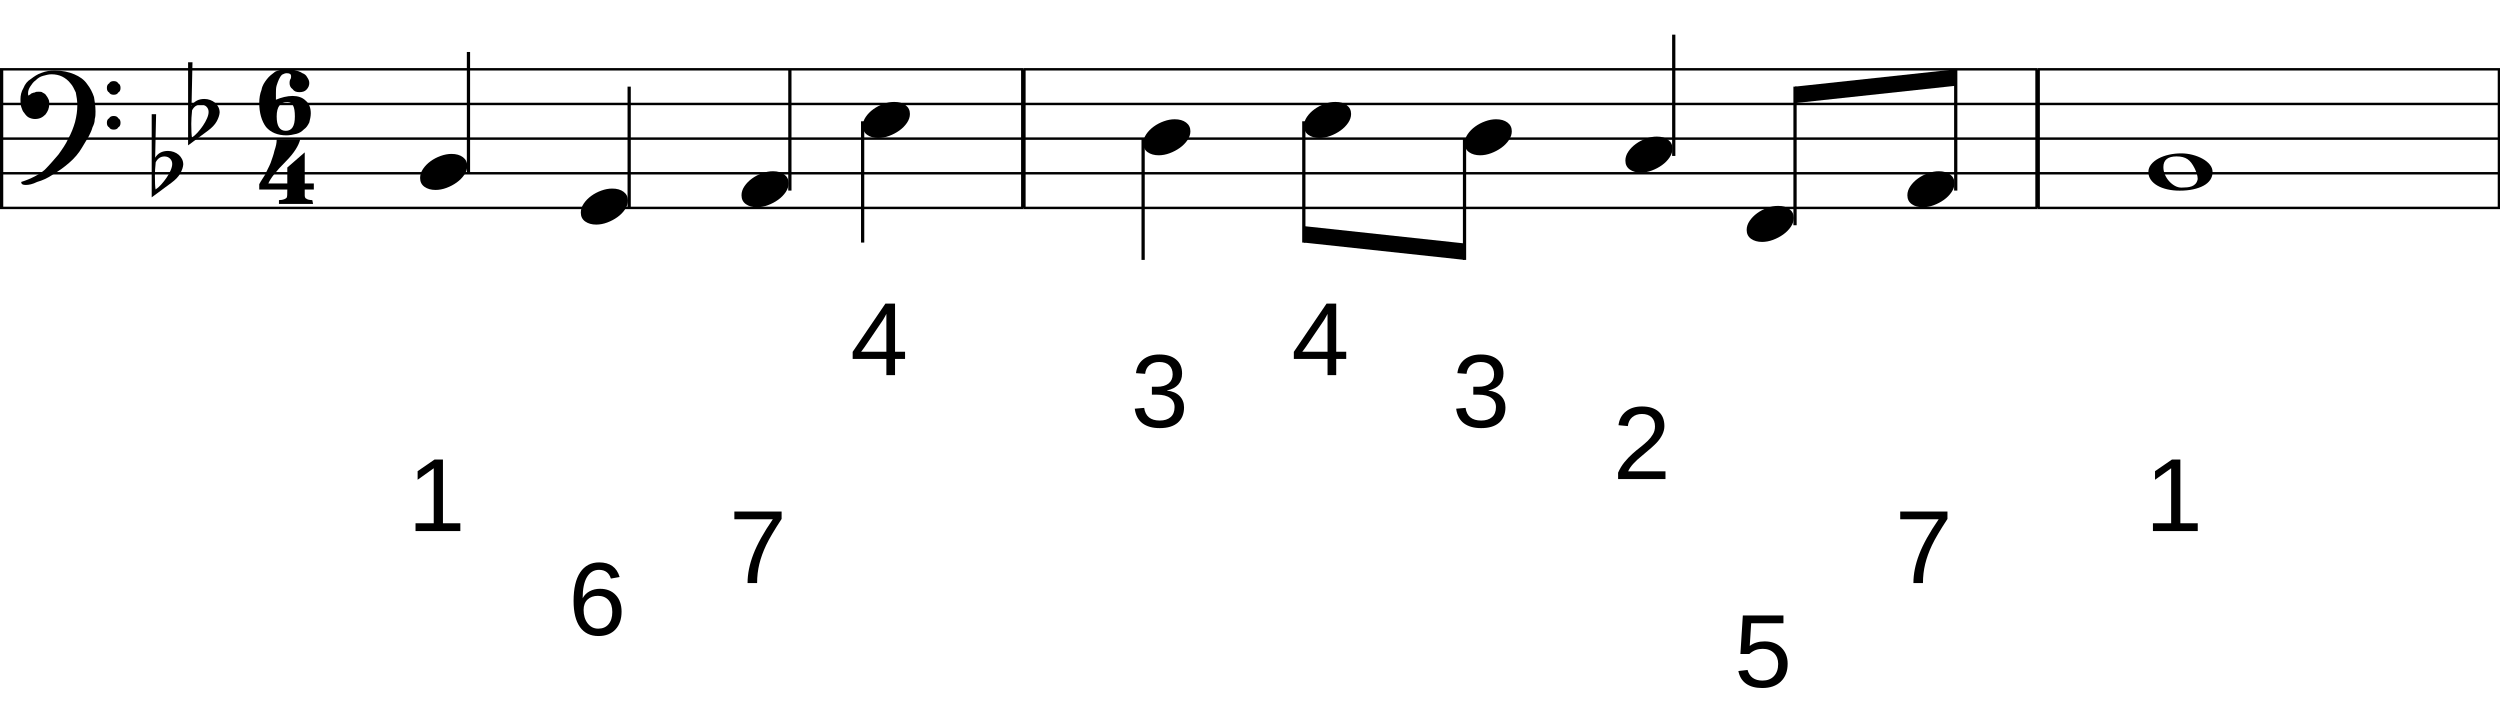
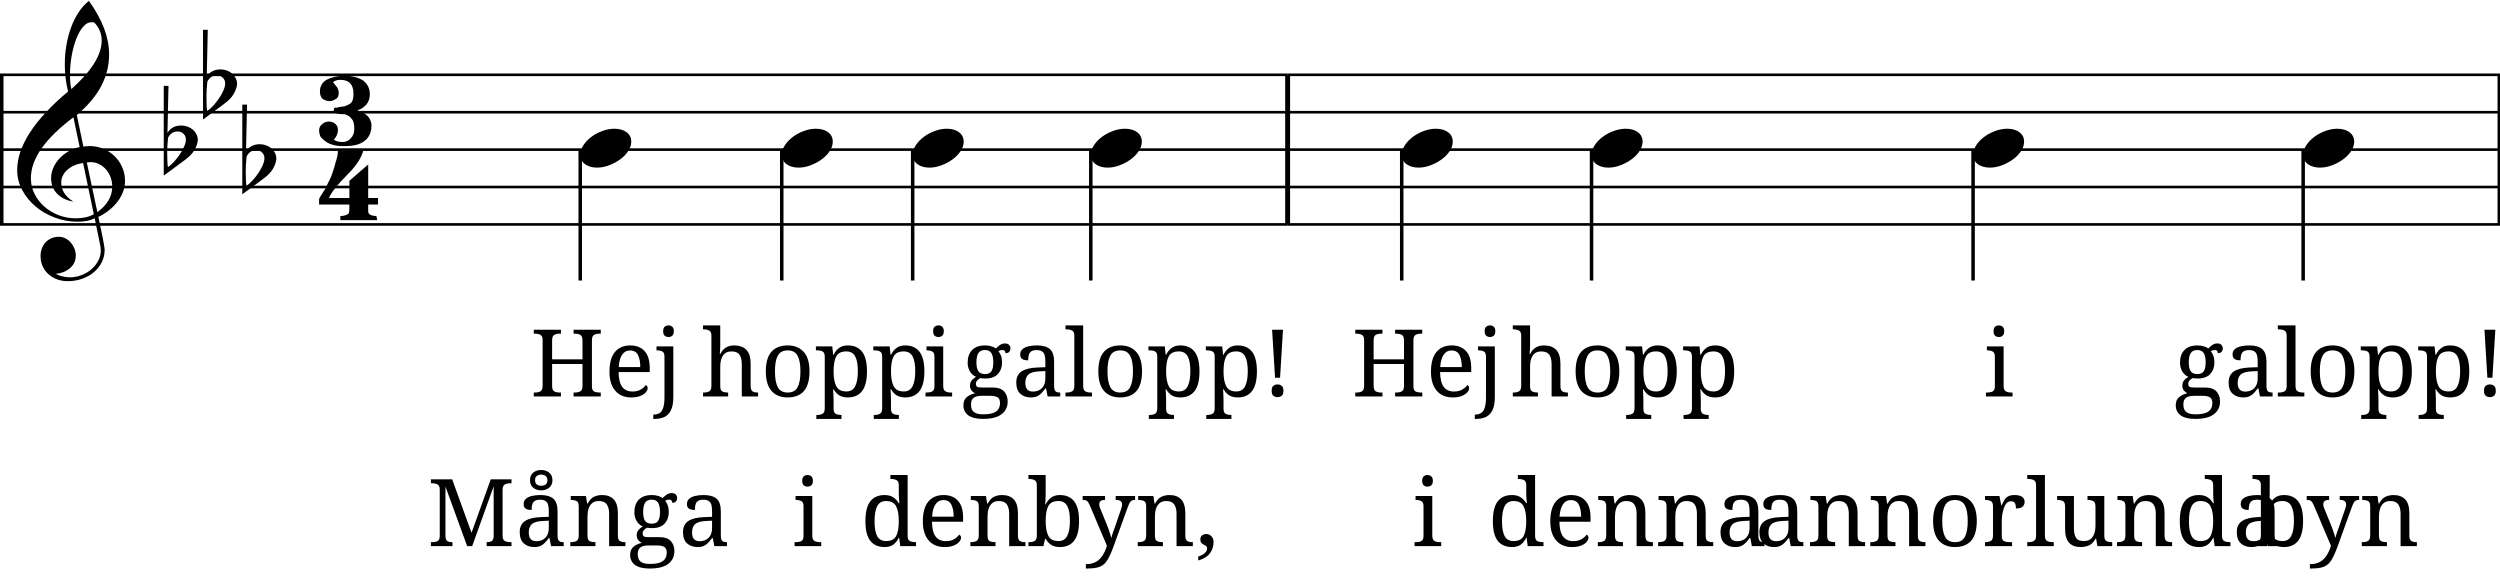
- <svg width="577.15" id="test" height="167.2">
-   <line x1="236.25" x2="236.25" y1="16" y2="48" style="stroke-width:1.05" stroke="#000" />
-   <line x1="470.4" x2="470.4" y1="16" y2="48" style="stroke-width:1.05" stroke="#000" />
-   <line x1="577.15" x2="577.15" y1="16" y2="48" style="stroke-width:1.05" stroke="#000" />
+ <svg width="534.7" id="test" height="124">
+   <line x1="275.4" x2="275.4" y1="16" y2="48" style="stroke-width:1.05" stroke="#000" />
+   <line x1="534.7" x2="534.7" y1="16" y2="48" style="stroke-width:1.05" stroke="#000" />
  <line x1="0" x2="0" y1="16" y2="48" style="stroke-width:1.5" stroke="#000" />
-   <line x1="0" x2="236.25" y1="16" y2="16" style="stroke-width:0.562" stroke="#000" />
-   <line x1="0" x2="236.25" y1="24" y2="24" style="stroke-width:0.562" stroke="#000" />
-   <line x1="0" x2="236.25" y1="32" y2="32" style="stroke-width:0.562" stroke="#000" />
-   <line x1="0" x2="236.25" y1="40" y2="40" style="stroke-width:0.562" stroke="#000" />
-   <line x1="0" x2="236.25" y1="48" y2="48" style="stroke-width:0.562" stroke="#000" />
+   <line x1="0" x2="275.4" y1="16" y2="16" style="stroke-width:0.562" stroke="#000" />
+   <line x1="0" x2="275.4" y1="24" y2="24" style="stroke-width:0.562" stroke="#000" />
+   <line x1="0" x2="275.4" y1="32" y2="32" style="stroke-width:0.562" stroke="#000" />
+   <line x1="0" x2="275.4" y1="40" y2="40" style="stroke-width:0.562" stroke="#000" />
+   <line x1="0" x2="275.4" y1="48" y2="48" style="stroke-width:0.562" stroke="#000" />
  <svg x="3.5" y="0">
-     <path fill="#000" transform="matrix(0.175,0,0,0.175,0,0)" d="M 8,240 C 21,236 32,230 39,224 45,218 51,211 57,204 62,197 67,190 70,183 74,176 77,168 79,161 81,153 82,146 82,139 82,133 81,127 80,122 78,118 76,113 73,110 70,106 66,103 62,101 58,99 53,98 48,98 44,98 41,99 37,100 33,101 30,103 27,106 24,108 22,111 20,114 18,117 17,120 17,123 17,125 17,126 18,126 18,126 18,126 19,125 20,125 20,124 22,123 23,123 24,122 26,122 27,121 29,121 31,121 33,121 35,121 36,122 38,123 40,124 41,126 42,127 43,129 44,131 45,133 45,135 45,137 45,143 43,147 40,151 36,155 32,157 26,157 23,157 20,156 18,155 16,154 14,152 12,149 10,147 9,144 8,141 7,138 7,134 7,131 7,126 8,121 11,116 13,111 16,107 21,104 25,101 29,98 35,96 40,94 46,93 52,93 62,93 71,95 78,98 85,101 91,105 95,111 99,116 102,122 104,128 105,134 106,140 106,147 106,150 106,154 105,157 105,161 104,164 102,168 101,172 99,176 97,180 94,185 91,190 88,195 84,202 78,209 71,215 64,221 57,226 50,230 43,235 36,238 29,240 23,243 18,244 14,244 10,244 8,243 8,240 Z M 121,116 C 121,113 122,111 124,110 125,108 127,107 130,107 133,107 135,108 136,110 138,111 139,113 139,116 139,119 138,121 136,122 135,124 133,125 130,125 127,125 125,124 124,122 122,121 121,119 121,116 Z M 121,162 C 121,159 122,157 124,156 125,154 127,153 130,153 133,153 135,154 136,156 138,157 139,159 139,162 139,165 138,167 136,168 135,170 133,171 130,171 127,171 125,170 124,168 122,167 121,165 121,162 Z" stroke="none" />
+     <path fill="#000" transform="matrix(0.175,0,0,0.175,0,0)" d="m 95.73,266.795 c -5.575,2.793 -12.485,4.189 -20.725,4.189 -9.7,0 -18.999,-1.67 -27.91,-5.008 -8.909,-3.34 -16.758,-7.862 -23.546,-13.57 -6.788,-5.703 -12.242,-12.381 -16.363,-20.03 -4.12,-7.649 -6.18,-15.785 -6.18,-24.406 0,-29.262 20.727,-61.315 62.185,-96.16 -1.335,-5.343 -2.333,-10.744 -2.999,-16.209 -0.666,-5.46 -1.001,-11.107 -1.001,-16.938 0,-8.01 0.664,-15.872 1.996,-23.583 1.33,-7.711 3.24,-14.935 5.723,-21.674 2.486,-6.739 5.542,-12.869 9.177,-18.393 3.633,-5.527 7.814,-10.171 12.537,-13.931 16.476,22.825 24.711,44.625 24.711,65.386 0,13.48 -3.181,26.321 -9.544,38.523 -6.361,12.204 -16.33,24.071 -29.902,35.61 l 7.998,38.428 c 4.363,-0.356 6.788,-0.533 7.272,-0.533 6.058,0 11.725,1.092 16.996,3.279 5.274,2.184 9.881,5.189 13.827,9.013 3.943,3.823 7.07,8.345 9.377,13.565 2.305,5.22 3.458,10.862 3.461,16.933 -0.002,4.368 -0.789,8.68 -2.364,12.926 -1.575,4.25 -3.814,8.289 -6.722,12.11 -2.91,3.826 -6.364,7.343 -10.361,10.558 -3.998,3.22 -8.421,5.982 -13.269,8.289 0,-0.243 0.181,0.455 0.544,2.092 0.365,1.639 0.819,3.79 1.363,6.463 0.546,2.67 1.182,5.644 1.909,8.923 0.727,3.276 1.363,6.432 1.909,9.466 0.546,3.036 1.029,5.739 1.455,8.102 0.424,2.371 0.636,3.977 0.636,4.826 0,5.706 -1.212,10.926 -3.635,15.66 -2.425,4.734 -5.697,8.8 -9.82,12.199 -4.12,3.397 -8.909,6.038 -14.361,7.921 -5.455,1.882 -11.214,2.823 -17.276,2.823 -4.605,0 -8.906,-0.729 -12.909,-2.187 -4,-1.458 -7.515,-3.522 -10.545,-6.189 -3.028,-2.672 -5.422,-5.916 -7.181,-9.739 -1.756,-3.821 -2.634,-8.039 -2.634,-12.65 0,-3.279 0.546,-6.376 1.636,-9.286 1.09,-2.911 2.606,-5.399 4.544,-7.463 1.94,-2.064 4.304,-3.703 7.091,-4.913 2.79,-1.215 5.82,-1.823 9.09,-1.823 2.91,0 5.636,0.67 8.181,2.005 2.545,1.335 4.727,3.066 6.545,5.189 1.818,2.125 3.273,4.555 4.365,7.286 1.09,2.729 1.636,5.491 1.636,8.284 0,6.314 -2.333,11.475 -7.002,15.483 -4.666,4.005 -10.512,6.373 -17.544,7.1 5.575,2.795 11.329,4.191 17.267,4.189 4.845,0.002 9.573,-0.877 14.178,-2.642 4.603,-1.76 8.629,-4.128 12.085,-7.102 3.454,-2.974 6.241,-6.439 8.36,-10.385 2.119,-3.946 3.181,-8.164 3.181,-12.657 0,-1.703 -0.184,-3.585 -0.544,-5.649 L 95.73,266.795 z M 95.188,27.488 c -1.215,-0.243 -2.307,-0.366 -3.275,-0.366 -3.76,0 -7.247,1.913 -10.46,5.739 -3.214,3.823 -6.004,8.803 -8.367,14.933 -2.364,6.133 -4.212,13.023 -5.549,20.672 -1.333,7.649 -2.001,15.299 -2.001,22.948 0,3.158 0.125,6.194 0.365,9.107 0.245,2.915 0.673,5.708 1.283,8.378 24.732,-21.976 37.099,-41.768 37.099,-59.374 0,-8.378 -3.032,-15.723 -9.095,-22.038 z m 3.814,231.851 c 5.945,-4.371 10.46,-9.168 13.556,-14.391 3.091,-5.22 4.638,-10.864 4.638,-16.938 0,-3.762 -0.638,-7.435 -1.912,-11.02 -1.271,-3.578 -3.089,-6.767 -5.455,-9.562 -2.366,-2.788 -5.187,-5.036 -8.461,-6.732 -3.275,-1.698 -6.851,-2.545 -10.729,-2.545 -0.242,0 -0.727,0.031 -1.455,0.087 -0.725,0.061 -1.756,0.151 -3.089,0.269 l 12.906,60.832 z M 81.564,199.262 c -3.757,0.484 -7.272,1.425 -10.545,2.821 -3.273,1.396 -6.088,3.128 -8.452,5.192 -2.364,2.064 -4.242,4.432 -5.636,7.102 -1.394,2.672 -2.091,5.585 -2.091,8.744 0,9.348 4.965,17.12 14.889,23.311 -8.24,-1.335 -14.846,-4.522 -19.816,-9.562 -4.97,-5.038 -7.454,-11.381 -7.454,-19.033 0,-4.491 0.939,-8.831 2.818,-13.02 1.879,-4.189 4.393,-7.956 7.543,-11.301 3.155,-3.347 6.851,-6.236 11.091,-8.666 4.242,-2.434 8.727,-4.137 13.453,-5.107 l -7.635,-36.426 c -17.088,12.867 -30.025,25.495 -38.811,37.881 -8.786,12.386 -13.18,24.649 -13.18,36.791 0,6.678 1.483,12.994 4.454,18.943 2.971,5.951 6.973,11.14 12.005,15.572 5.031,4.434 10.851,7.925 17.46,10.473 6.606,2.552 13.606,3.828 20.998,3.828 4.242,0 8.181,-0.396 11.816,-1.184 3.637,-0.79 7.03,-2.036 10.18,-3.734 L 81.564,199.262 z" stroke="none" />
  </svg>
-   <svg x="35" y="0">
+   <svg x="35" y="-8">
    <path fill="#000" transform="matrix(0.175,0,0,0.175,0,0)" d="m 0.12,150.691 5.813,0 -1.257,57.376 c 3.637,-5.97 9.269,-8.956 16.902,-8.954 2.665,-0.002 5.238,0.453 7.725,1.366 2.484,0.91 4.633,2.158 6.451,3.736 1.815,1.58 3.27,3.46 4.36,5.649 1.09,2.187 1.636,4.552 1.636,7.107 -0.243,3.522 -1.547,7.442 -3.908,11.754 -2.364,4.314 -6.394,8.536 -12.089,12.664 l -25.632,18.952 0,-109.65 z m 16.902,55.713 c -5.083,0 -8.961,2.552 -11.621,7.654 -0.711,6.925 -1.067,12.879 -1.067,17.86 0,8.626 0.297,14.638 0.888,18.04 2.303,-1.458 4.753,-3.611 7.355,-6.468 2.604,-2.856 4.991,-5.894 7.171,-9.112 2.178,-3.22 3.965,-6.437 5.356,-9.659 1.391,-3.22 2.086,-6.045 2.088,-8.473 -0.002,-2.795 -0.97,-5.135 -2.905,-7.017 -1.938,-1.885 -4.358,-2.826 -7.265,-2.826 z" stroke="none" />
  </svg>
-   <svg x="43.4" y="-12">
+   <svg x="43.4" y="-20">
    <path fill="#000" transform="matrix(0.175,0,0,0.175,0,0)" d="m 0.12,150.691 5.813,0 -1.257,57.376 c 3.637,-5.97 9.269,-8.956 16.902,-8.954 2.665,-0.002 5.238,0.453 7.725,1.366 2.484,0.91 4.633,2.158 6.451,3.736 1.815,1.58 3.27,3.46 4.36,5.649 1.09,2.187 1.636,4.552 1.636,7.107 -0.243,3.522 -1.547,7.442 -3.908,11.754 -2.364,4.314 -6.394,8.536 -12.089,12.664 l -25.632,18.952 0,-109.65 z m 16.902,55.713 c -5.083,0 -8.961,2.552 -11.621,7.654 -0.711,6.925 -1.067,12.879 -1.067,17.86 0,8.626 0.297,14.638 0.888,18.04 2.303,-1.458 4.753,-3.611 7.355,-6.468 2.604,-2.856 4.991,-5.894 7.171,-9.112 2.178,-3.22 3.965,-6.437 5.356,-9.659 1.391,-3.22 2.086,-6.045 2.088,-8.473 -0.002,-2.795 -0.97,-5.135 -2.905,-7.017 -1.938,-1.885 -4.358,-2.826 -7.265,-2.826 z" stroke="none" />
  </svg>
-   <svg x="58.8" y="-16">
-     <path fill="#000" transform="matrix(0.175,0,0,0.175,0,0)" d="M 74,241 C 74,245 73,249 72,253 70,257 68,260 65,262 62,265 59,267 55,268 51,269 46,270 42,270 30,270 21,266 15,259 9,251 6,240 6,227 6,221 7,215 9,210 10,204 13,200 16,196 19,192 23,189 27,186 31,184 36,183 41,183 46,183 49,183 53,184 57,185 60,186 63,188 66,189 68,191 69,193 71,196 72,198 72,201 72,204 71,207 68,210 66,212 63,213 59,213 55,213 52,212 50,209 47,207 46,204 46,201 46,200 46,198 47,196 48,195 48,193 48,192 48,189 46,188 42,188 40,188 38,189 36,190 34,192 33,194 32,196 31,198 30,201 29,204 28,207 28,211 28,214 28,214 28,215 28,217 28,219 28,221 28,223 35,220 43,218 50,218 57,218 63,220 67,224 72,228 74,234 74,241 Z M 43,226 C 34,226 29,232 29,245 29,258 33,264 41,264 49,264 53,258 53,245 53,232 50,226 43,226 Z" stroke="none" />
+   <svg x="51.8" y="-4">
+     <path fill="#000" transform="matrix(0.175,0,0,0.175,0,0)" d="m 0.12,150.691 5.813,0 -1.257,57.376 c 3.637,-5.97 9.269,-8.956 16.902,-8.954 2.665,-0.002 5.238,0.453 7.725,1.366 2.484,0.91 4.633,2.158 6.451,3.736 1.815,1.58 3.27,3.46 4.36,5.649 1.09,2.187 1.636,4.552 1.636,7.107 -0.243,3.522 -1.547,7.442 -3.908,11.754 -2.364,4.314 -6.394,8.536 -12.089,12.664 l -25.632,18.952 0,-109.65 z m 16.902,55.713 c -5.083,0 -8.961,2.552 -11.621,7.654 -0.711,6.925 -1.067,12.879 -1.067,17.86 0,8.626 0.297,14.638 0.888,18.04 2.303,-1.458 4.753,-3.611 7.355,-6.468 2.604,-2.856 4.991,-5.894 7.171,-9.112 2.178,-3.22 3.965,-6.437 5.356,-9.659 1.391,-3.22 2.086,-6.045 2.088,-8.473 -0.002,-2.795 -0.97,-5.135 -2.905,-7.017 -1.938,-1.885 -4.358,-2.826 -7.265,-2.826 z" stroke="none" />
  </svg>
-   <svg x="58.8" y="0">
+   <svg x="67.2" y="-16">
+     <path fill="#000" transform="matrix(0.175,0,0,0.175,0,0)" d="M 70,245 C 70,253 67,260 61,264 56,268 48,270 37,270 33,270 29,270 25,269 21,268 18,267 15,265 12,263 10,261 8,259 7,257 6,254 6,251 6,248 7,245 10,243 12,241 15,240 18,240 21,240 24,241 26,243 28,245 29,247 29,250 29,255 27,259 24,262 26,264 30,265 35,265 39,265 43,263 45,260 48,257 49,253 49,249 49,243 48,239 46,237 44,234 41,232 37,231 33,231 30,231 28,230 25,230 24,229 24,228 24,227 24,225 24,225 24,224 25,223 25,223 26,223 27,223 28,223 29,223 30,222 32,222 37,222 41,220 44,218 47,216 48,212 48,206 48,195 43,189 32,189 28,189 25,190 23,192 25,194 26,196 28,198 29,200 30,202 30,205 30,208 29,211 27,212 24,214 22,215 19,215 15,215 13,214 10,212 8,210 7,207 7,203 7,197 10,192 15,189 21,186 28,184 37,184 46,184 54,186 60,190 65,194 68,199 68,207 68,211 67,215 64,219 61,222 58,225 53,226 L 54,227 C 58,228 62,230 65,233 68,236 70,240 70,245 Z" stroke="none" />
+   </svg>
+   <svg x="67.2" y="0">
    <path fill="#000" transform="matrix(0.175,0,0,0.175,0,0)" d="M 66,250 L 66,255 C 66,256 66,256 66,257 66,257 66,258 66,258 66,260 67,262 68,262 69,263 72,264 76,264 L 77,269 32,269 32,264 C 38,264 41,262 42,261 43,260 43,256 43,250 L 6,250 6,243 C 8,239 11,235 14,230 16,225 19,220 21,215 23,209 25,204 26,199 28,193 29,189 29,184 L 60,184 C 58,192 52,202 41,213 28,226 21,235 18,242 L 43,242 43,221 66,201 66,242 78,242 78,250 66,250 Z" stroke="none" />
  </svg>
-   <rect fill="none" width="11.2" x="77.7" y="0" height="56" stroke="#FF00" stroke-width="2.25" />
-   <rect fill="none" width="35" x="64.05" y="60" height="95.2" stroke="#FF00" stroke-width="2.25" />
-   <line x1="108.15" x2="108.15" y1="40" y2="12" style="stroke-width:0.75" stroke="#000" />
-   <line x1="145.25" x2="145.25" y1="48" y2="20" style="stroke-width:0.75" stroke="#000" />
-   <line x1="182.35" x2="182.35" y1="44" y2="16" style="stroke-width:0.75" stroke="#000" />
-   <line x1="199.15" x2="199.15" y1="28" y2="56" style="stroke-width:0.75" stroke="#000" />
-   <svg x="96.95" y="0">
+   <rect fill="none" width="11.2" x="86.1" y="0" height="60" stroke="#FF00" stroke-width="2.25" />
+   <rect fill="none" width="66" x="58.7" y="60" height="32" stroke="#FF00" stroke-width="2.25" />
+   <rect fill="none" width="76" x="53.7" y="92" height="32" stroke="#FF00" stroke-width="2.25" />
+   <line x1="124.1" x2="124.1" y1="32" y2="60" style="stroke-width:0.75" stroke="#000" />
+   <line x1="167.2" x2="167.2" y1="32" y2="60" style="stroke-width:0.75" stroke="#000" />
+   <line x1="195.2" x2="195.2" y1="32" y2="60" style="stroke-width:0.75" stroke="#000" />
+   <line x1="233.3" x2="233.3" y1="32" y2="60" style="stroke-width:0.75" stroke="#000" />
+   <svg x="124.1" y="-8">
    <path fill="#000" transform="matrix(0.175,0,0,0.175,0,0)" d="m 20.558,250.576 c -5.818,-0.002 -10.665,-1.368 -14.545,-4.097 -3.878,-2.736 -5.815,-6.652 -5.815,-11.749 0,-4.128 1.302,-8.105 3.908,-11.928 2.604,-3.826 5.907,-7.194 9.907,-10.11 4,-2.913 8.452,-5.248 13.361,-7.01 4.909,-1.76 9.664,-2.639 14.272,-2.639 6.18,0 11.178,1.425 14.997,4.276 3.816,2.854 5.726,6.708 5.726,11.565 0,4.007 -1.302,7.923 -3.908,11.749 -2.606,3.824 -5.938,7.194 -9.999,10.107 -4.059,2.913 -8.544,5.279 -13.453,7.104 -4.909,1.819 -9.726,2.729 -14.451,2.731 z" stroke="none" />
  </svg>
-   <text font-size="24" x="94.1" y="122.6" font-family="Arial">1</text>
-   <svg x="134.05" y="8">
+   <text font-size="20" x="113.4" y="84.8" font-family="Georgia">Hej</text>
+   <text font-size="20" x="91.4" y="116.8" font-family="Georgia">Många</text>
+   <svg x="167.2" y="-8">
    <path fill="#000" transform="matrix(0.175,0,0,0.175,0,0)" d="m 20.558,250.576 c -5.818,-0.002 -10.665,-1.368 -14.545,-4.097 -3.878,-2.736 -5.815,-6.652 -5.815,-11.749 0,-4.128 1.302,-8.105 3.908,-11.928 2.604,-3.826 5.907,-7.194 9.907,-10.11 4,-2.913 8.452,-5.248 13.361,-7.01 4.909,-1.76 9.664,-2.639 14.272,-2.639 6.18,0 11.178,1.425 14.997,4.276 3.816,2.854 5.726,6.708 5.726,11.565 0,4.007 -1.302,7.923 -3.908,11.749 -2.606,3.824 -5.938,7.194 -9.999,10.107 -4.059,2.913 -8.544,5.279 -13.453,7.104 -4.909,1.819 -9.726,2.729 -14.451,2.731 z" stroke="none" />
  </svg>
-   <text font-size="24" x="131.2" y="146.6" font-family="Arial">6</text>
-   <svg x="171.15" y="4">
+   <text font-size="20" x="150" y="84.8" font-family="Georgia">hopp</text>
+   <text font-size="20" x="169.5" y="116.8" font-family="Georgia">i</text>
+   <svg x="195.2" y="-8">
    <path fill="#000" transform="matrix(0.175,0,0,0.175,0,0)" d="m 20.558,250.576 c -5.818,-0.002 -10.665,-1.368 -14.545,-4.097 -3.878,-2.736 -5.815,-6.652 -5.815,-11.749 0,-4.128 1.302,-8.105 3.908,-11.928 2.604,-3.826 5.907,-7.194 9.907,-10.11 4,-2.913 8.452,-5.248 13.361,-7.01 4.909,-1.76 9.664,-2.639 14.272,-2.639 6.18,0 11.178,1.425 14.997,4.276 3.816,2.854 5.726,6.708 5.726,11.565 0,4.007 -1.302,7.923 -3.908,11.749 -2.606,3.824 -5.938,7.194 -9.999,10.107 -4.059,2.913 -8.544,5.279 -13.453,7.104 -4.909,1.819 -9.726,2.729 -14.451,2.731 z" stroke="none" />
  </svg>
-   <text font-size="24" x="168.3" y="134.6" font-family="Arial">7</text>
-   <svg x="199.15" y="-12">
+   <text font-size="20" x="197.5" y="84.8" font-family="Georgia">i</text>
+   <text font-size="20" x="184" y="116.8" font-family="Georgia">den</text>
+   <svg x="233.3" y="-8">
    <path fill="#000" transform="matrix(0.175,0,0,0.175,0,0)" d="m 20.558,250.576 c -5.818,-0.002 -10.665,-1.368 -14.545,-4.097 -3.878,-2.736 -5.815,-6.652 -5.815,-11.749 0,-4.128 1.302,-8.105 3.908,-11.928 2.604,-3.826 5.907,-7.194 9.907,-10.11 4,-2.913 8.452,-5.248 13.361,-7.01 4.909,-1.76 9.664,-2.639 14.272,-2.639 6.18,0 11.178,1.425 14.997,4.276 3.816,2.854 5.726,6.708 5.726,11.565 0,4.007 -1.302,7.923 -3.908,11.749 -2.606,3.824 -5.938,7.194 -9.999,10.107 -4.059,2.913 -8.544,5.279 -13.453,7.104 -4.909,1.819 -9.726,2.729 -14.451,2.731 z" stroke="none" />
  </svg>
-   <text font-size="24" x="196.3" y="86.6" font-family="Arial">4</text>
-   <line x1="236.25" x2="470.4" y1="16" y2="16" style="stroke-width:0.562" stroke="#000" />
-   <line x1="236.25" x2="470.4" y1="24" y2="24" style="stroke-width:0.562" stroke="#000" />
-   <line x1="236.25" x2="470.4" y1="32" y2="32" style="stroke-width:0.562" stroke="#000" />
-   <line x1="236.25" x2="470.4" y1="40" y2="40" style="stroke-width:0.562" stroke="#000" />
-   <line x1="236.25" x2="470.4" y1="48" y2="48" style="stroke-width:0.562" stroke="#000" />
-   <rect fill="none" width="11.2" x="244.65" y="0" height="60" stroke="#FF00" stroke-width="2.25" />
-   <rect fill="none" width="35" x="231" y="60" height="107.2" stroke="#FF00" stroke-width="2.25" />
-   <line x1="263.9" x2="263.9" y1="32" y2="60" style="stroke-width:0.75" stroke="#000" />
-   <line x1="301" x2="301" y1="28" y2="56" style="stroke-width:0.75" stroke="#000" />
-   <line x1="338.1" x2="338.1" y1="32" y2="60" style="stroke-width:0.75" stroke="#000" />
-   <path fill="#000" d="M 301 52.2 L 338.1 56.2  L 338.1 60  L 301  56  L 301 52.2" style="stroke-width:0" stroke="#000" />
-   <line x1="386.4" x2="386.4" y1="36" y2="8" style="stroke-width:0.75" stroke="#000" />
-   <line x1="414.4" x2="414.4" y1="52" y2="20" style="stroke-width:0.75" stroke="#000" />
-   <line x1="451.5" x2="451.5" y1="44" y2="16" style="stroke-width:0.75" stroke="#000" />
-   <path fill="#000" d="M 414.4 23.8 L 451.5 19.8  L 451.5 16  L 414.4  20  L 414.4 23.8" style="stroke-width:0" stroke="#000" />
-   <svg x="263.9" y="-8">
+   <text font-size="20" x="205.6" y="84.8" font-family="Georgia">galopp!</text>
+   <text font-size="20" x="219.6" y="116.8" font-family="Georgia">byn,</text>
+   <line x1="275.4" x2="534.7" y1="16" y2="16" style="stroke-width:0.562" stroke="#000" />
+   <line x1="275.4" x2="534.7" y1="24" y2="24" style="stroke-width:0.562" stroke="#000" />
+   <line x1="275.4" x2="534.7" y1="32" y2="32" style="stroke-width:0.562" stroke="#000" />
+   <line x1="275.4" x2="534.7" y1="40" y2="40" style="stroke-width:0.562" stroke="#000" />
+   <line x1="275.4" x2="534.7" y1="48" y2="48" style="stroke-width:0.562" stroke="#000" />
+   <rect fill="none" width="11.2" x="283.8" y="0" height="60" stroke="#FF00" stroke-width="2.25" />
+   <rect fill="none" width="66" x="256.4" y="60" height="32" stroke="#FF00" stroke-width="2.25" />
+   <rect fill="none" width="104" x="237.4" y="92" height="32" stroke="#FF00" stroke-width="2.25" />
+   <line x1="299.8" x2="299.8" y1="32" y2="60" style="stroke-width:0.75" stroke="#000" />
+   <line x1="340.4" x2="340.4" y1="32" y2="60" style="stroke-width:0.75" stroke="#000" />
+   <line x1="422" x2="422" y1="32" y2="60" style="stroke-width:0.75" stroke="#000" />
+   <line x1="492.6" x2="492.6" y1="32" y2="60" style="stroke-width:0.75" stroke="#000" />
+   <svg x="299.8" y="-8">
    <path fill="#000" transform="matrix(0.175,0,0,0.175,0,0)" d="m 20.558,250.576 c -5.818,-0.002 -10.665,-1.368 -14.545,-4.097 -3.878,-2.736 -5.815,-6.652 -5.815,-11.749 0,-4.128 1.302,-8.105 3.908,-11.928 2.604,-3.826 5.907,-7.194 9.907,-10.11 4,-2.913 8.452,-5.248 13.361,-7.01 4.909,-1.76 9.664,-2.639 14.272,-2.639 6.18,0 11.178,1.425 14.997,4.276 3.816,2.854 5.726,6.708 5.726,11.565 0,4.007 -1.302,7.923 -3.908,11.749 -2.606,3.824 -5.938,7.194 -9.999,10.107 -4.059,2.913 -8.544,5.279 -13.453,7.104 -4.909,1.819 -9.726,2.729 -14.451,2.731 z" stroke="none" />
  </svg>
-   <text font-size="24" x="261.05" y="98.6" font-family="Arial">3</text>
-   <svg x="301" y="-12">
+   <text font-size="20" x="289.1" y="84.8" font-family="Georgia">Hej</text>
+   <text font-size="20" x="302.1" y="116.8" font-family="Georgia">i</text>
+   <svg x="340.4" y="-8">
    <path fill="#000" transform="matrix(0.175,0,0,0.175,0,0)" d="m 20.558,250.576 c -5.818,-0.002 -10.665,-1.368 -14.545,-4.097 -3.878,-2.736 -5.815,-6.652 -5.815,-11.749 0,-4.128 1.302,-8.105 3.908,-11.928 2.604,-3.826 5.907,-7.194 9.907,-10.11 4,-2.913 8.452,-5.248 13.361,-7.01 4.909,-1.76 9.664,-2.639 14.272,-2.639 6.18,0 11.178,1.425 14.997,4.276 3.816,2.854 5.726,6.708 5.726,11.565 0,4.007 -1.302,7.923 -3.908,11.749 -2.606,3.824 -5.938,7.194 -9.999,10.107 -4.059,2.913 -8.544,5.279 -13.453,7.104 -4.909,1.819 -9.726,2.729 -14.451,2.731 z" stroke="none" />
  </svg>
-   <text font-size="24" x="298.15" y="86.6" font-family="Arial">4</text>
-   <svg x="338.1" y="-8">
+   <text font-size="20" x="323.2" y="84.8" font-family="Georgia">hopp</text>
+   <text font-size="20" x="318.2" y="116.8" font-family="Georgia">denna</text>
+   <svg x="422" y="-8">
    <path fill="#000" transform="matrix(0.175,0,0,0.175,0,0)" d="m 20.558,250.576 c -5.818,-0.002 -10.665,-1.368 -14.545,-4.097 -3.878,-2.736 -5.815,-6.652 -5.815,-11.749 0,-4.128 1.302,-8.105 3.908,-11.928 2.604,-3.826 5.907,-7.194 9.907,-10.11 4,-2.913 8.452,-5.248 13.361,-7.01 4.909,-1.76 9.664,-2.639 14.272,-2.639 6.18,0 11.178,1.425 14.997,4.276 3.816,2.854 5.726,6.708 5.726,11.565 0,4.007 -1.302,7.923 -3.908,11.749 -2.606,3.824 -5.938,7.194 -9.999,10.107 -4.059,2.913 -8.544,5.279 -13.453,7.104 -4.909,1.819 -9.726,2.729 -14.451,2.731 z" stroke="none" />
  </svg>
-   <text font-size="24" x="335.25" y="98.6" font-family="Arial">3</text>
-   <svg x="375.2" y="-4">
+   <text font-size="20" x="424.3" y="84.8" font-family="Georgia">i</text>
+   <text font-size="20" x="375.3" y="116.8" font-family="Georgia">annorlunda</text>
+   <svg x="492.6" y="-8">
    <path fill="#000" transform="matrix(0.175,0,0,0.175,0,0)" d="m 20.558,250.576 c -5.818,-0.002 -10.665,-1.368 -14.545,-4.097 -3.878,-2.736 -5.815,-6.652 -5.815,-11.749 0,-4.128 1.302,-8.105 3.908,-11.928 2.604,-3.826 5.907,-7.194 9.907,-10.11 4,-2.913 8.452,-5.248 13.361,-7.01 4.909,-1.76 9.664,-2.639 14.272,-2.639 6.18,0 11.178,1.425 14.997,4.276 3.816,2.854 5.726,6.708 5.726,11.565 0,4.007 -1.302,7.923 -3.908,11.749 -2.606,3.824 -5.938,7.194 -9.999,10.107 -4.059,2.913 -8.544,5.279 -13.453,7.104 -4.909,1.819 -9.726,2.729 -14.451,2.731 z" stroke="none" />
  </svg>
-   <text font-size="24" x="372.35" y="110.6" font-family="Arial">2</text>
-   <svg x="403.2" y="12">
-     <path fill="#000" transform="matrix(0.175,0,0,0.175,0,0)" d="m 20.558,250.576 c -5.818,-0.002 -10.665,-1.368 -14.545,-4.097 -3.878,-2.736 -5.815,-6.652 -5.815,-11.749 0,-4.128 1.302,-8.105 3.908,-11.928 2.604,-3.826 5.907,-7.194 9.907,-10.11 4,-2.913 8.452,-5.248 13.361,-7.01 4.909,-1.76 9.664,-2.639 14.272,-2.639 6.18,0 11.178,1.425 14.997,4.276 3.816,2.854 5.726,6.708 5.726,11.565 0,4.007 -1.302,7.923 -3.908,11.749 -2.606,3.824 -5.938,7.194 -9.999,10.107 -4.059,2.913 -8.544,5.279 -13.453,7.104 -4.909,1.819 -9.726,2.729 -14.451,2.731 z" stroke="none" />
-   </svg>
-   <text font-size="24" x="400.35" y="158.6" font-family="Arial">5</text>
-   <svg x="440.3" y="4">
-     <path fill="#000" transform="matrix(0.175,0,0,0.175,0,0)" d="m 20.558,250.576 c -5.818,-0.002 -10.665,-1.368 -14.545,-4.097 -3.878,-2.736 -5.815,-6.652 -5.815,-11.749 0,-4.128 1.302,-8.105 3.908,-11.928 2.604,-3.826 5.907,-7.194 9.907,-10.11 4,-2.913 8.452,-5.248 13.361,-7.01 4.909,-1.76 9.664,-2.639 14.272,-2.639 6.18,0 11.178,1.425 14.997,4.276 3.816,2.854 5.726,6.708 5.726,11.565 0,4.007 -1.302,7.923 -3.908,11.749 -2.606,3.824 -5.938,7.194 -9.999,10.107 -4.059,2.913 -8.544,5.279 -13.453,7.104 -4.909,1.819 -9.726,2.729 -14.451,2.731 z" stroke="none" />
-   </svg>
-   <text font-size="24" x="437.45" y="134.6" font-family="Arial">7</text>
-   <line x1="470.4" x2="577.15" y1="16" y2="16" style="stroke-width:0.562" stroke="#000" />
-   <line x1="470.4" x2="577.15" y1="24" y2="24" style="stroke-width:0.562" stroke="#000" />
-   <line x1="470.4" x2="577.15" y1="32" y2="32" style="stroke-width:0.562" stroke="#000" />
-   <line x1="470.4" x2="577.15" y1="40" y2="40" style="stroke-width:0.562" stroke="#000" />
-   <line x1="470.4" x2="577.15" y1="48" y2="48" style="stroke-width:0.562" stroke="#000" />
-   <rect fill="none" width="15.4" x="476.7" y="0" height="52" stroke="#FF00" stroke-width="2.25" />
-   <rect fill="none" width="35" x="465.15" y="96" height="37.2" stroke="#FF00" stroke-width="2.25" />
-   <svg x="495.95" y="0">
-     <path fill="#000" transform="matrix(0.175,0,0,0.175,0,0)" d="m 0.142,226.918 c 0,-3.642 1.21,-6.979 3.633,-10.015 2.423,-3.036 5.662,-5.647 9.723,-7.836 4.056,-2.182 8.692,-3.852 13.9,-5.008 5.21,-1.151 10.54,-1.729 15.991,-1.731 5.09,0.002 10.088,0.642 14.992,1.913 4.906,1.278 9.328,3.007 13.267,5.192 3.936,2.187 7.117,4.767 9.542,7.741 2.42,2.977 3.633,6.225 3.633,9.744 0,3.887 -1.031,7.347 -3.089,10.383 -2.06,3.036 -4.998,5.585 -8.815,7.649 -3.816,2.064 -8.388,3.673 -13.719,4.828 -5.33,1.151 -11.265,1.729 -17.808,1.731 -5.815,-0.002 -11.235,-0.58 -16.266,-1.731 -5.026,-1.156 -9.389,-2.795 -13.083,-4.92 -3.696,-2.125 -6.602,-4.706 -8.72,-7.739 -2.121,-3.036 -3.181,-6.437 -3.181,-10.201 z m 65.064,9.282 c 0,-4.005 -1.394,-8.803 -4.184,-14.388 -1.333,-2.67 -2.757,-5.008 -4.271,-7.012 -1.516,-2.003 -3.183,-3.611 -5.001,-4.826 -1.818,-1.212 -3.908,-2.125 -6.272,-2.731 -2.364,-0.606 -5.062,-0.91 -8.092,-0.91 -11.635,0 -17.453,4.675 -17.453,14.025 0,3.519 0.697,6.89 2.091,10.107 1.394,3.217 3.242,6.102 5.544,8.652 2.303,2.55 4.848,4.583 7.635,6.1 2.788,1.519 5.639,2.279 8.549,2.279 2.665,0 5.18,-0.123 7.543,-0.366 2.364,-0.243 4.485,-0.729 6.364,-1.458 1.881,-0.726 3.487,-1.852 4.817,-3.368 1.335,-1.517 2.244,-3.552 2.729,-6.102 z" stroke="none" />
-   </svg>
-   <text font-size="24" x="495.2" y="122.6" font-family="Arial">1</text>
+   <text font-size="20" x="464.9" y="84.8" font-family="Georgia">galopp!</text>
+   <text font-size="20" x="481.4" y="116.8" font-family="Georgia">byn</text>
</svg>
